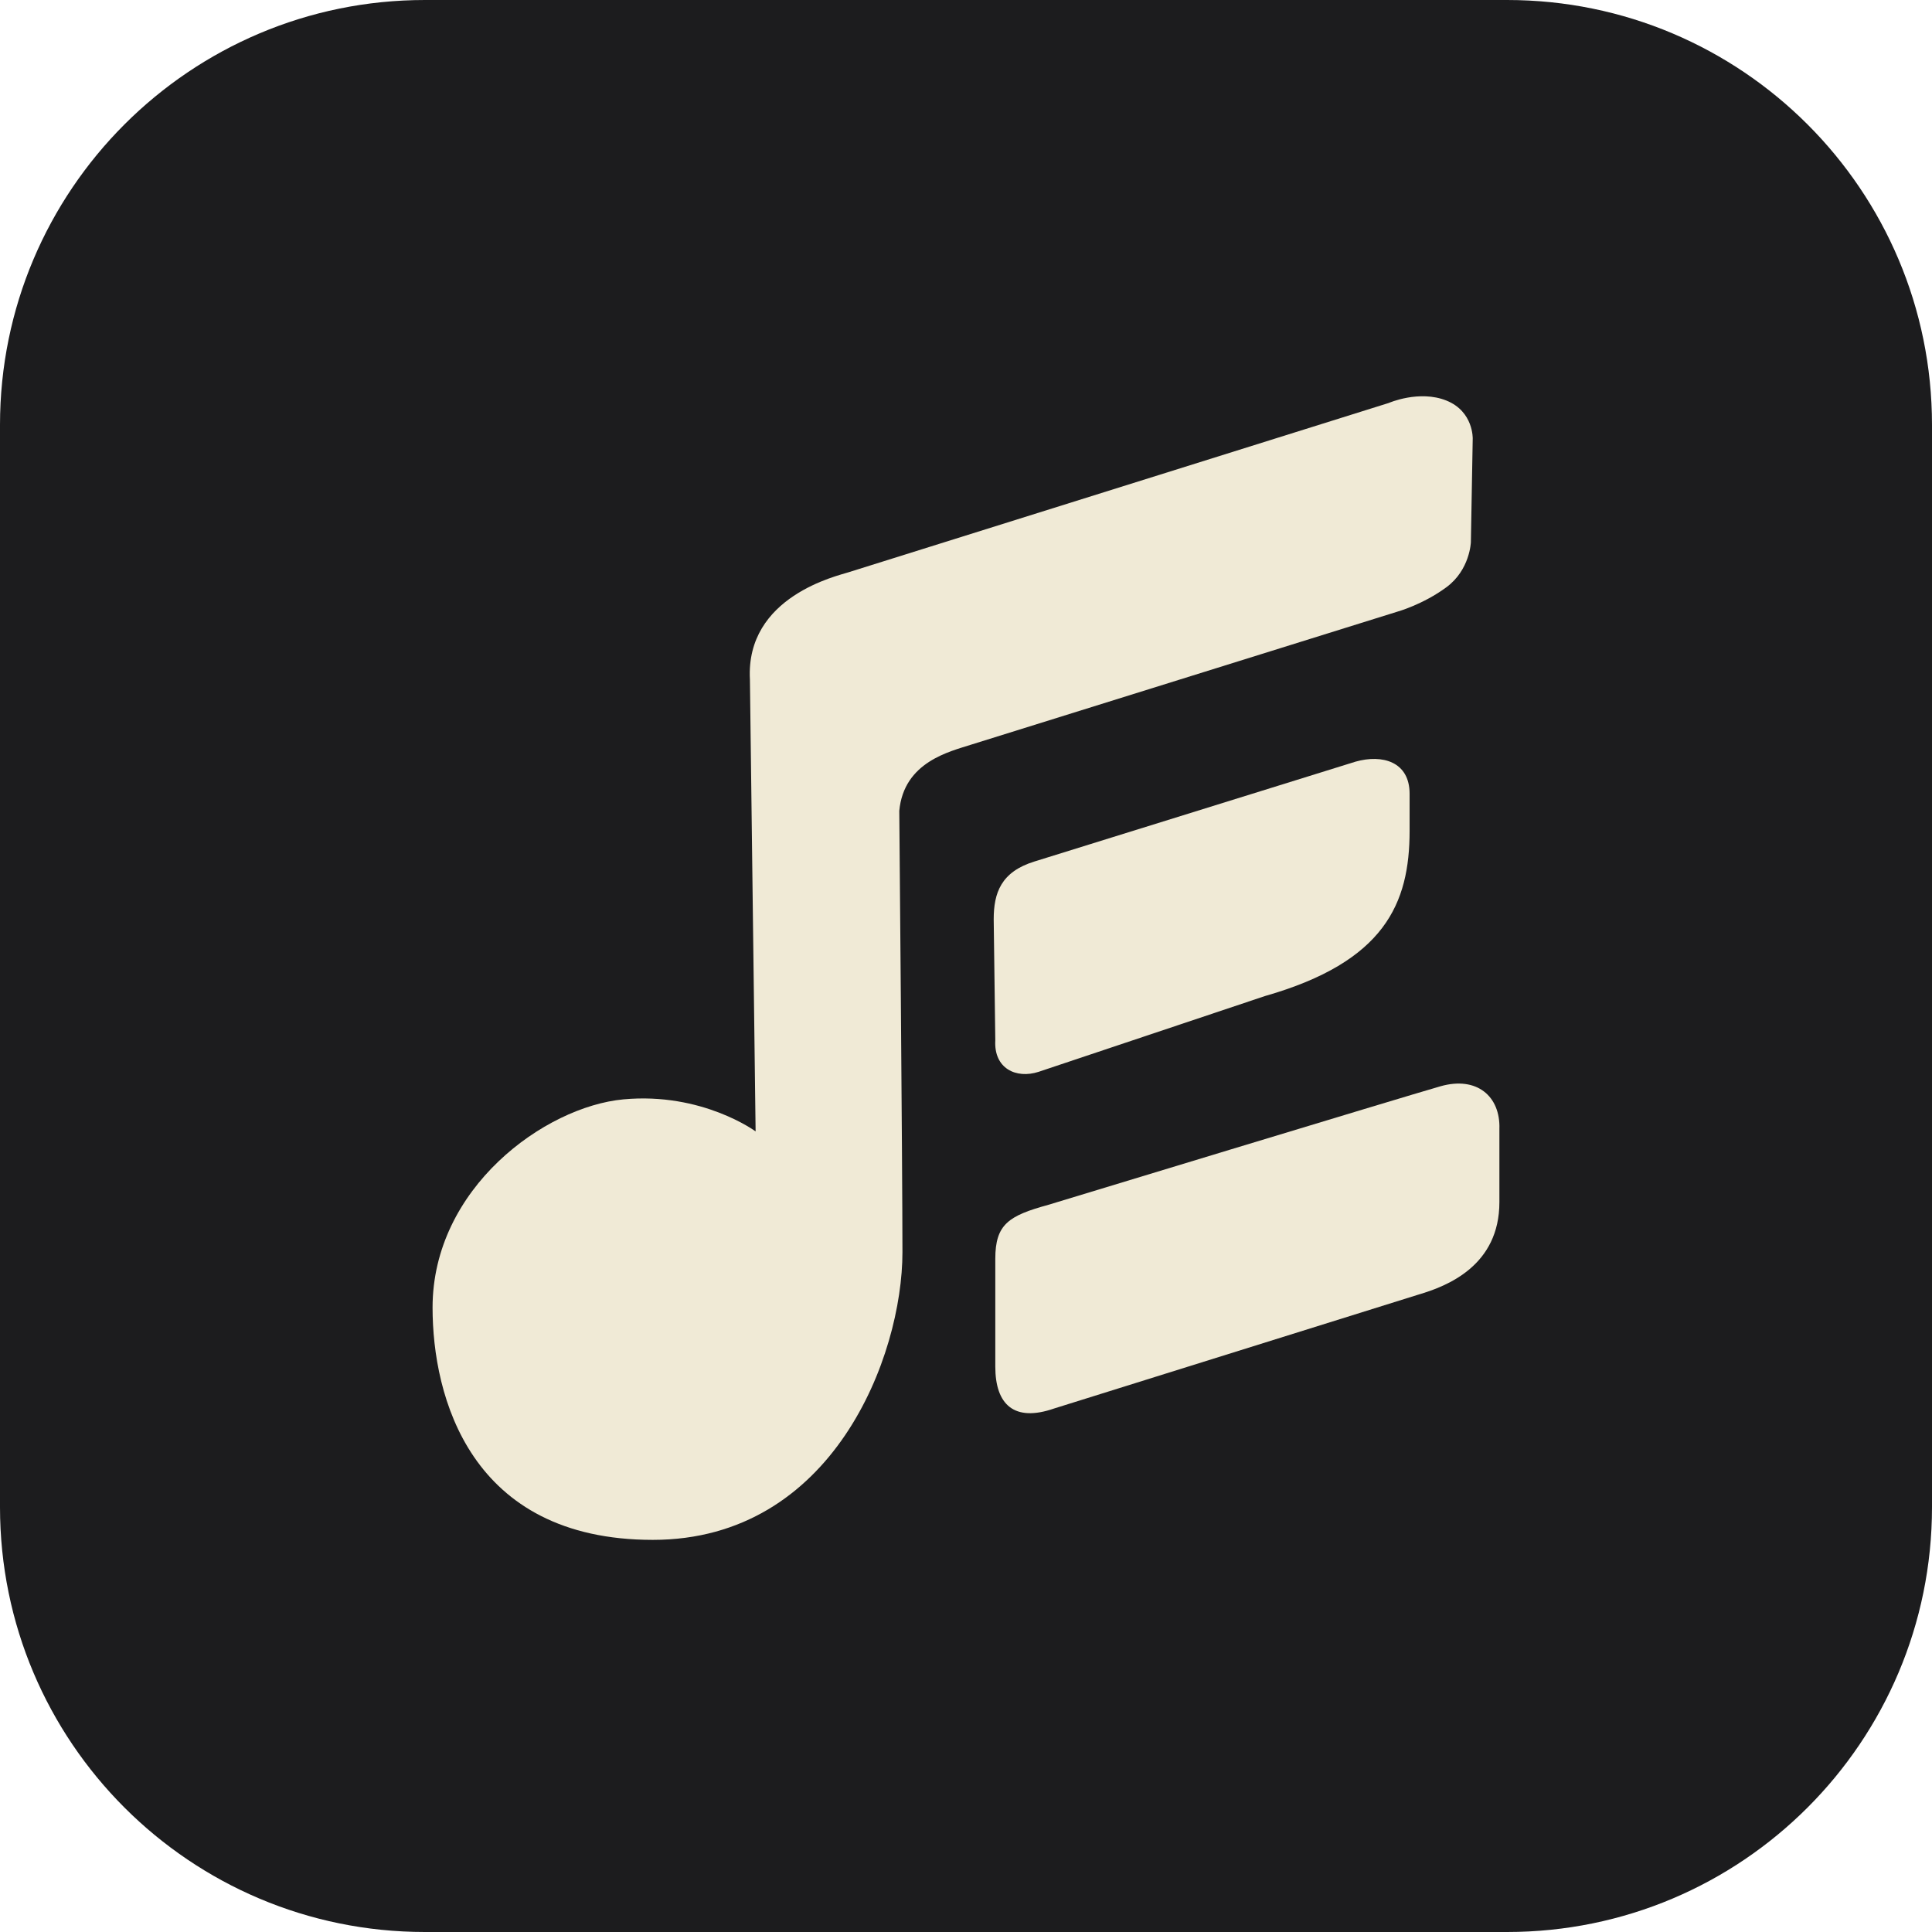
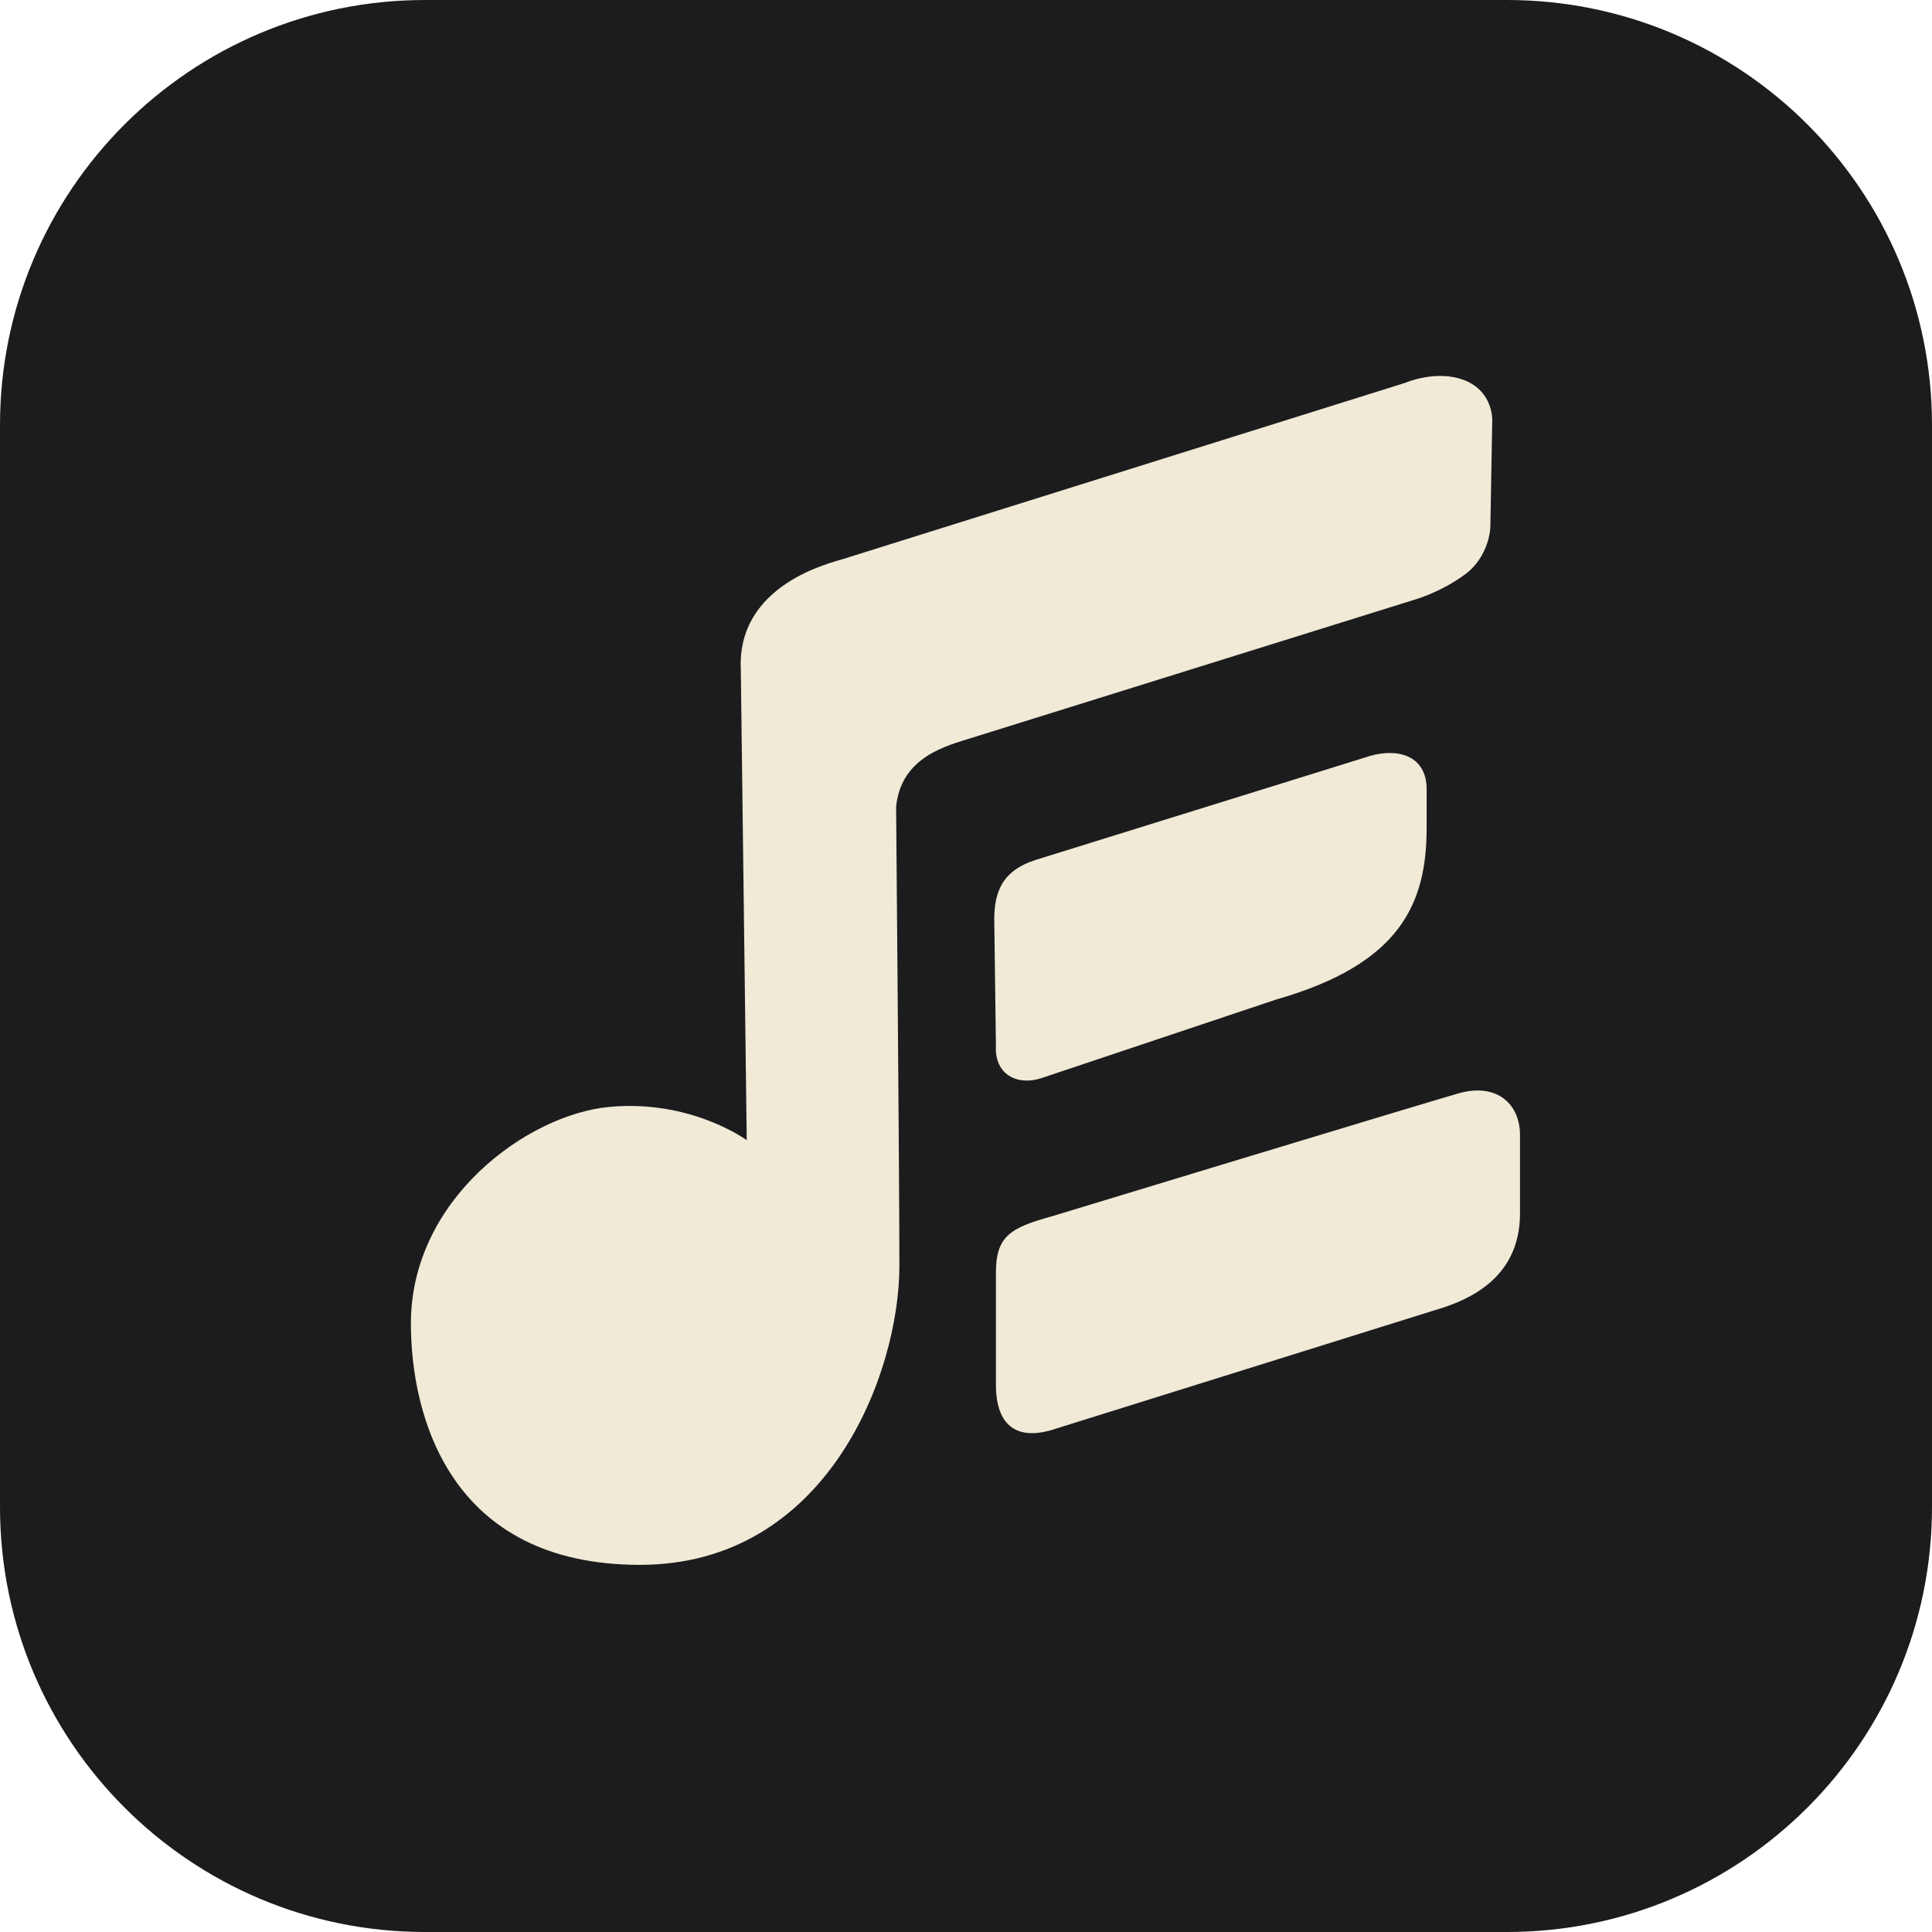
- <svg xmlns="http://www.w3.org/2000/svg" viewBox="0 0 512 512" width="512" height="512">
-   <rect width="512" height="512" rx="112.6" fill="#1c1c1e" />
-   <g transform="translate(88.523 89.070) scale(0.54731)">
+ <svg xmlns="http://www.w3.org/2000/svg" width="512" height="512" viewBox="0 0 512 512">
+   <rect width="512" height="512" rx="112.64" fill="#1c1c1e" />
+   <g transform="translate(81.747 83.055) scale(0.56899)">
    <path d="M249.205 114.329 L510.699 32.377 C510.699 32.377 525.463 25.913 538.636 31.22 C551.81 36.528 551.358 49.709 551.358 49.709 L550.464 99.763 C550.464 99.763 550.049 113.161 538.636 121.587 C527.224 130.012 514.95 133.407 514.95 133.407 L308.537 197.811 C298.175 201.165 275.923 206.119 273.697 229.869 C273.697 229.869 275.227 403.645 275.227 443.582 C275.227 493.942 241.622 582.872 154.358 582.872 C65.76 582.872 47.709 513.389 47.709 470.406 C47.709 412.557 102.003 373.129 140.138 369.574 C178.273 366.019 204.127 385.087 204.127 385.087 L201.373 166.271 C199.204 125.931 244.035 116.052 249.205 114.329 Z" fill="#f0ead6" />
    <path d="M345.928 420.623 C345.928 420.623 518.078 368.274 535.733 363.243 C553.388 358.212 564.789 368.142 564.274 383.837 L564.274 419.323 C564.274 449.986 539.212 459.963 525.178 464.079 L348.687 519.256 C329.357 525.979 320.186 517.423 320.186 498.97 L320.186 446.803 C320.186 430.002 326.687 425.907 345.928 420.623 Z" fill="#f0ead6" />
    <path d="M339.143 254.402 L494.664 206.043 C507.578 202.394 520.795 206.043 520.795 221.613 L520.795 239.527 C520.795 274.769 508.753 302.967 450.793 319.539 L341.142 356.25 C330.333 359.74 319.414 354.699 320.186 340.976 L319.414 282.394 C319.414 269.641 322.93 259.403 339.143 254.402 Z" fill="#f0ead6" />
  </g>
</svg>
